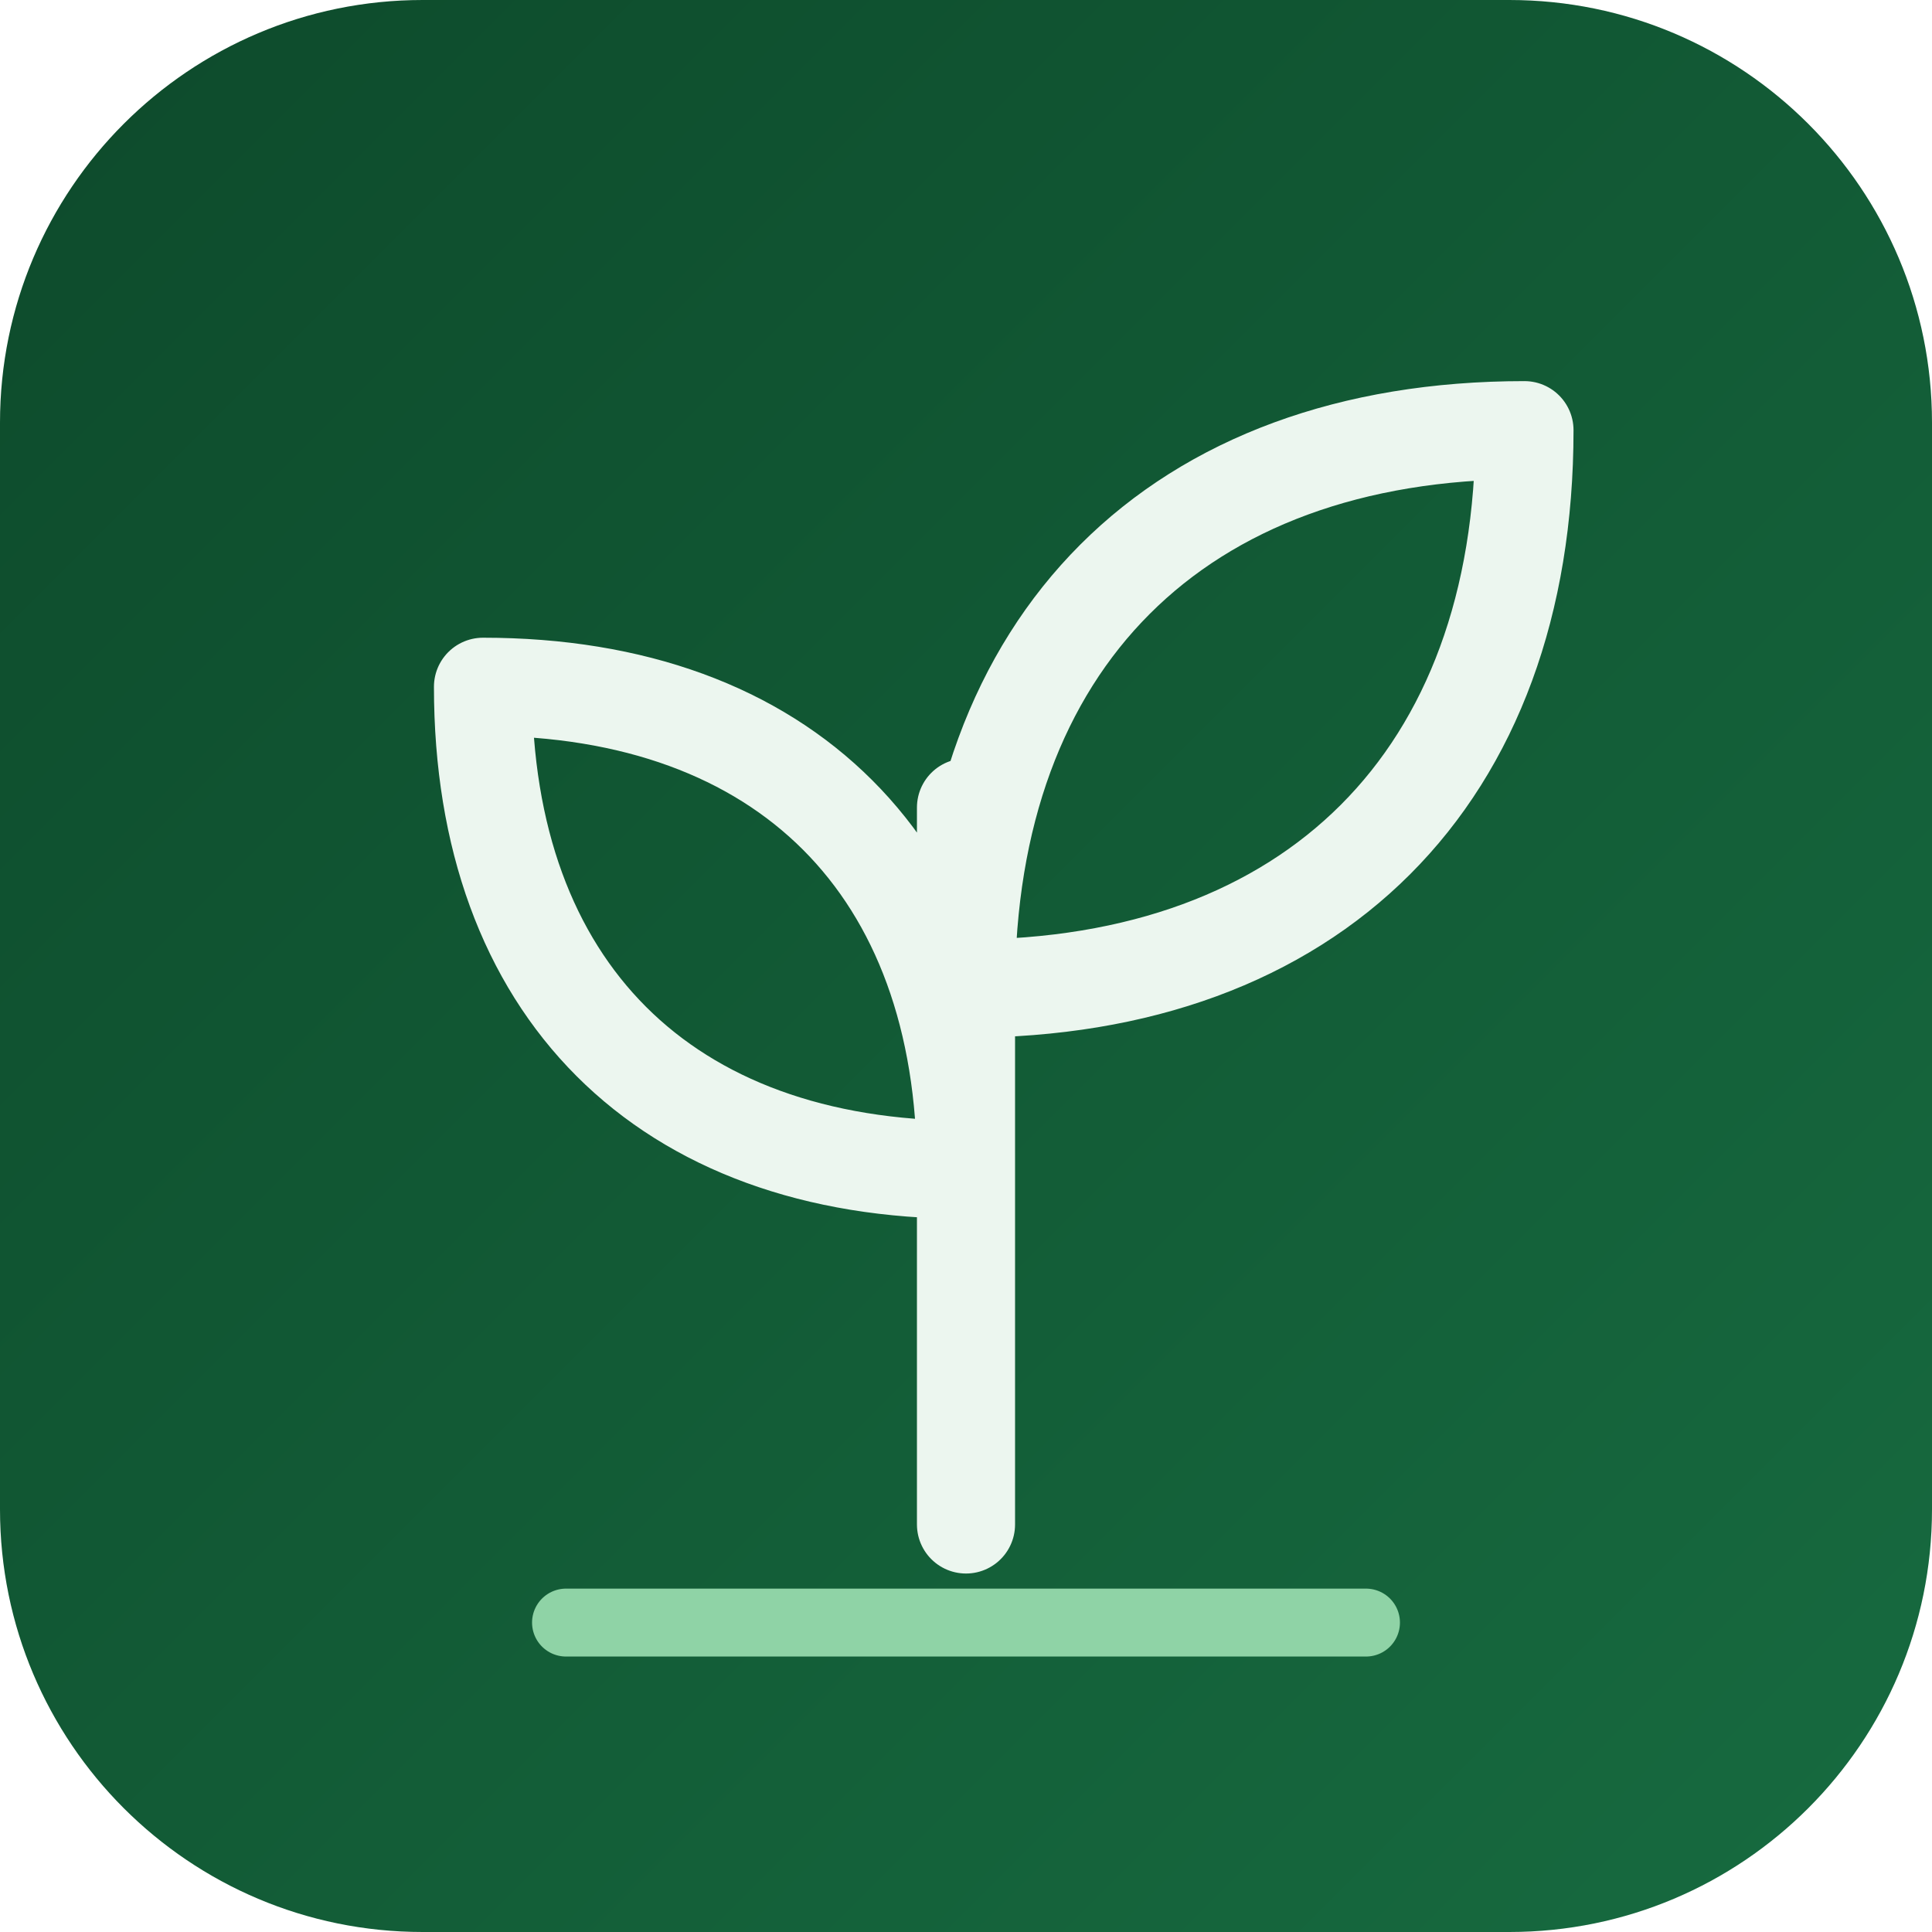
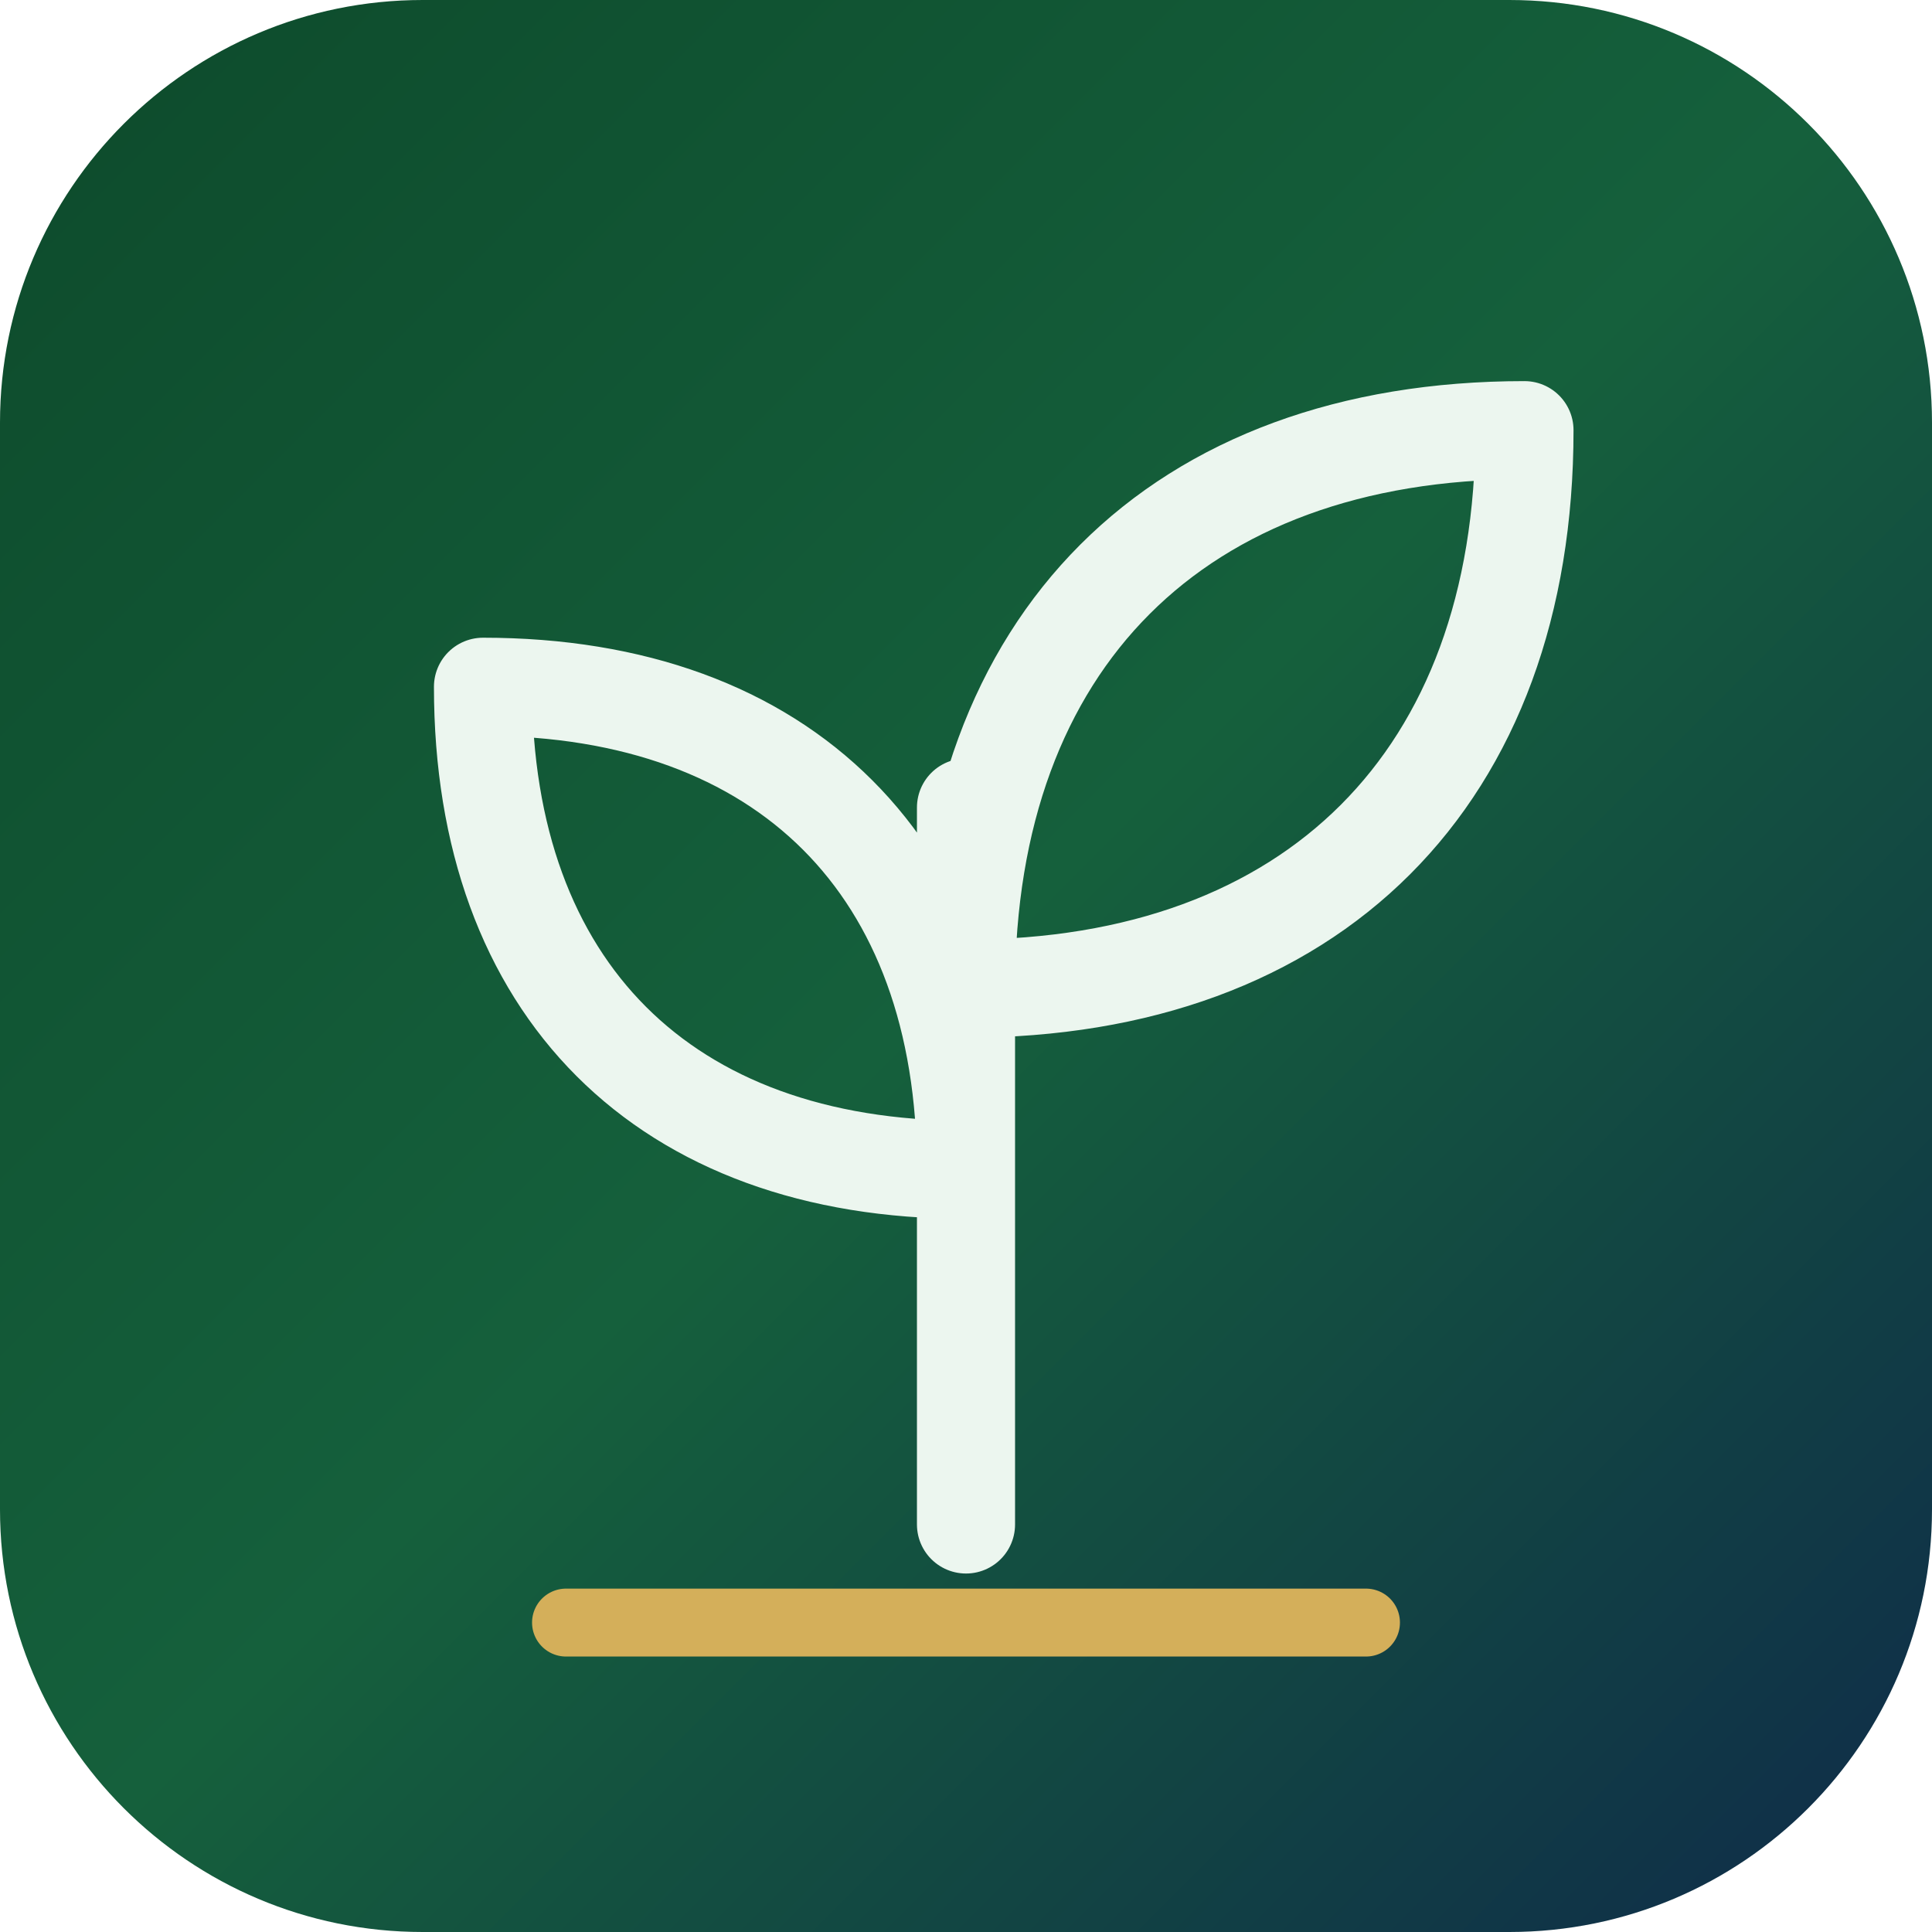
<svg xmlns="http://www.w3.org/2000/svg" viewBox="0 0 512 512">
  <defs>
    <linearGradient id="g" x1="0" y1="0" x2="1" y2="1">
      <stop offset="0" stop-color="#0d4a2b" />
-       <stop offset="1" stop-color="#176b40" />
+       <stop offset=".5" stop-color="#15603c" />
+       <stop offset="1" stop-color="#0f2a4a" />
    </linearGradient>
  </defs>
  <rect width="512" height="512" rx="112" fill="url(#g)" />
  <path d="M256 404V214m0 96c-80 0-128-48-128-128 80 0 128 48 128 128Zm0-48c0-92 56-148 148-148 0 92-56 148-148 148Z" fill="none" stroke="#ecf6ef" stroke-linecap="round" stroke-linejoin="round" stroke-width="26" />
-   <path d="M150 430h212" stroke="#8fd3a6" stroke-width="18" stroke-linecap="round" />
+   <path d="M150 430h212" stroke="#d4af5a" stroke-width="18" stroke-linecap="round" />
</svg>
